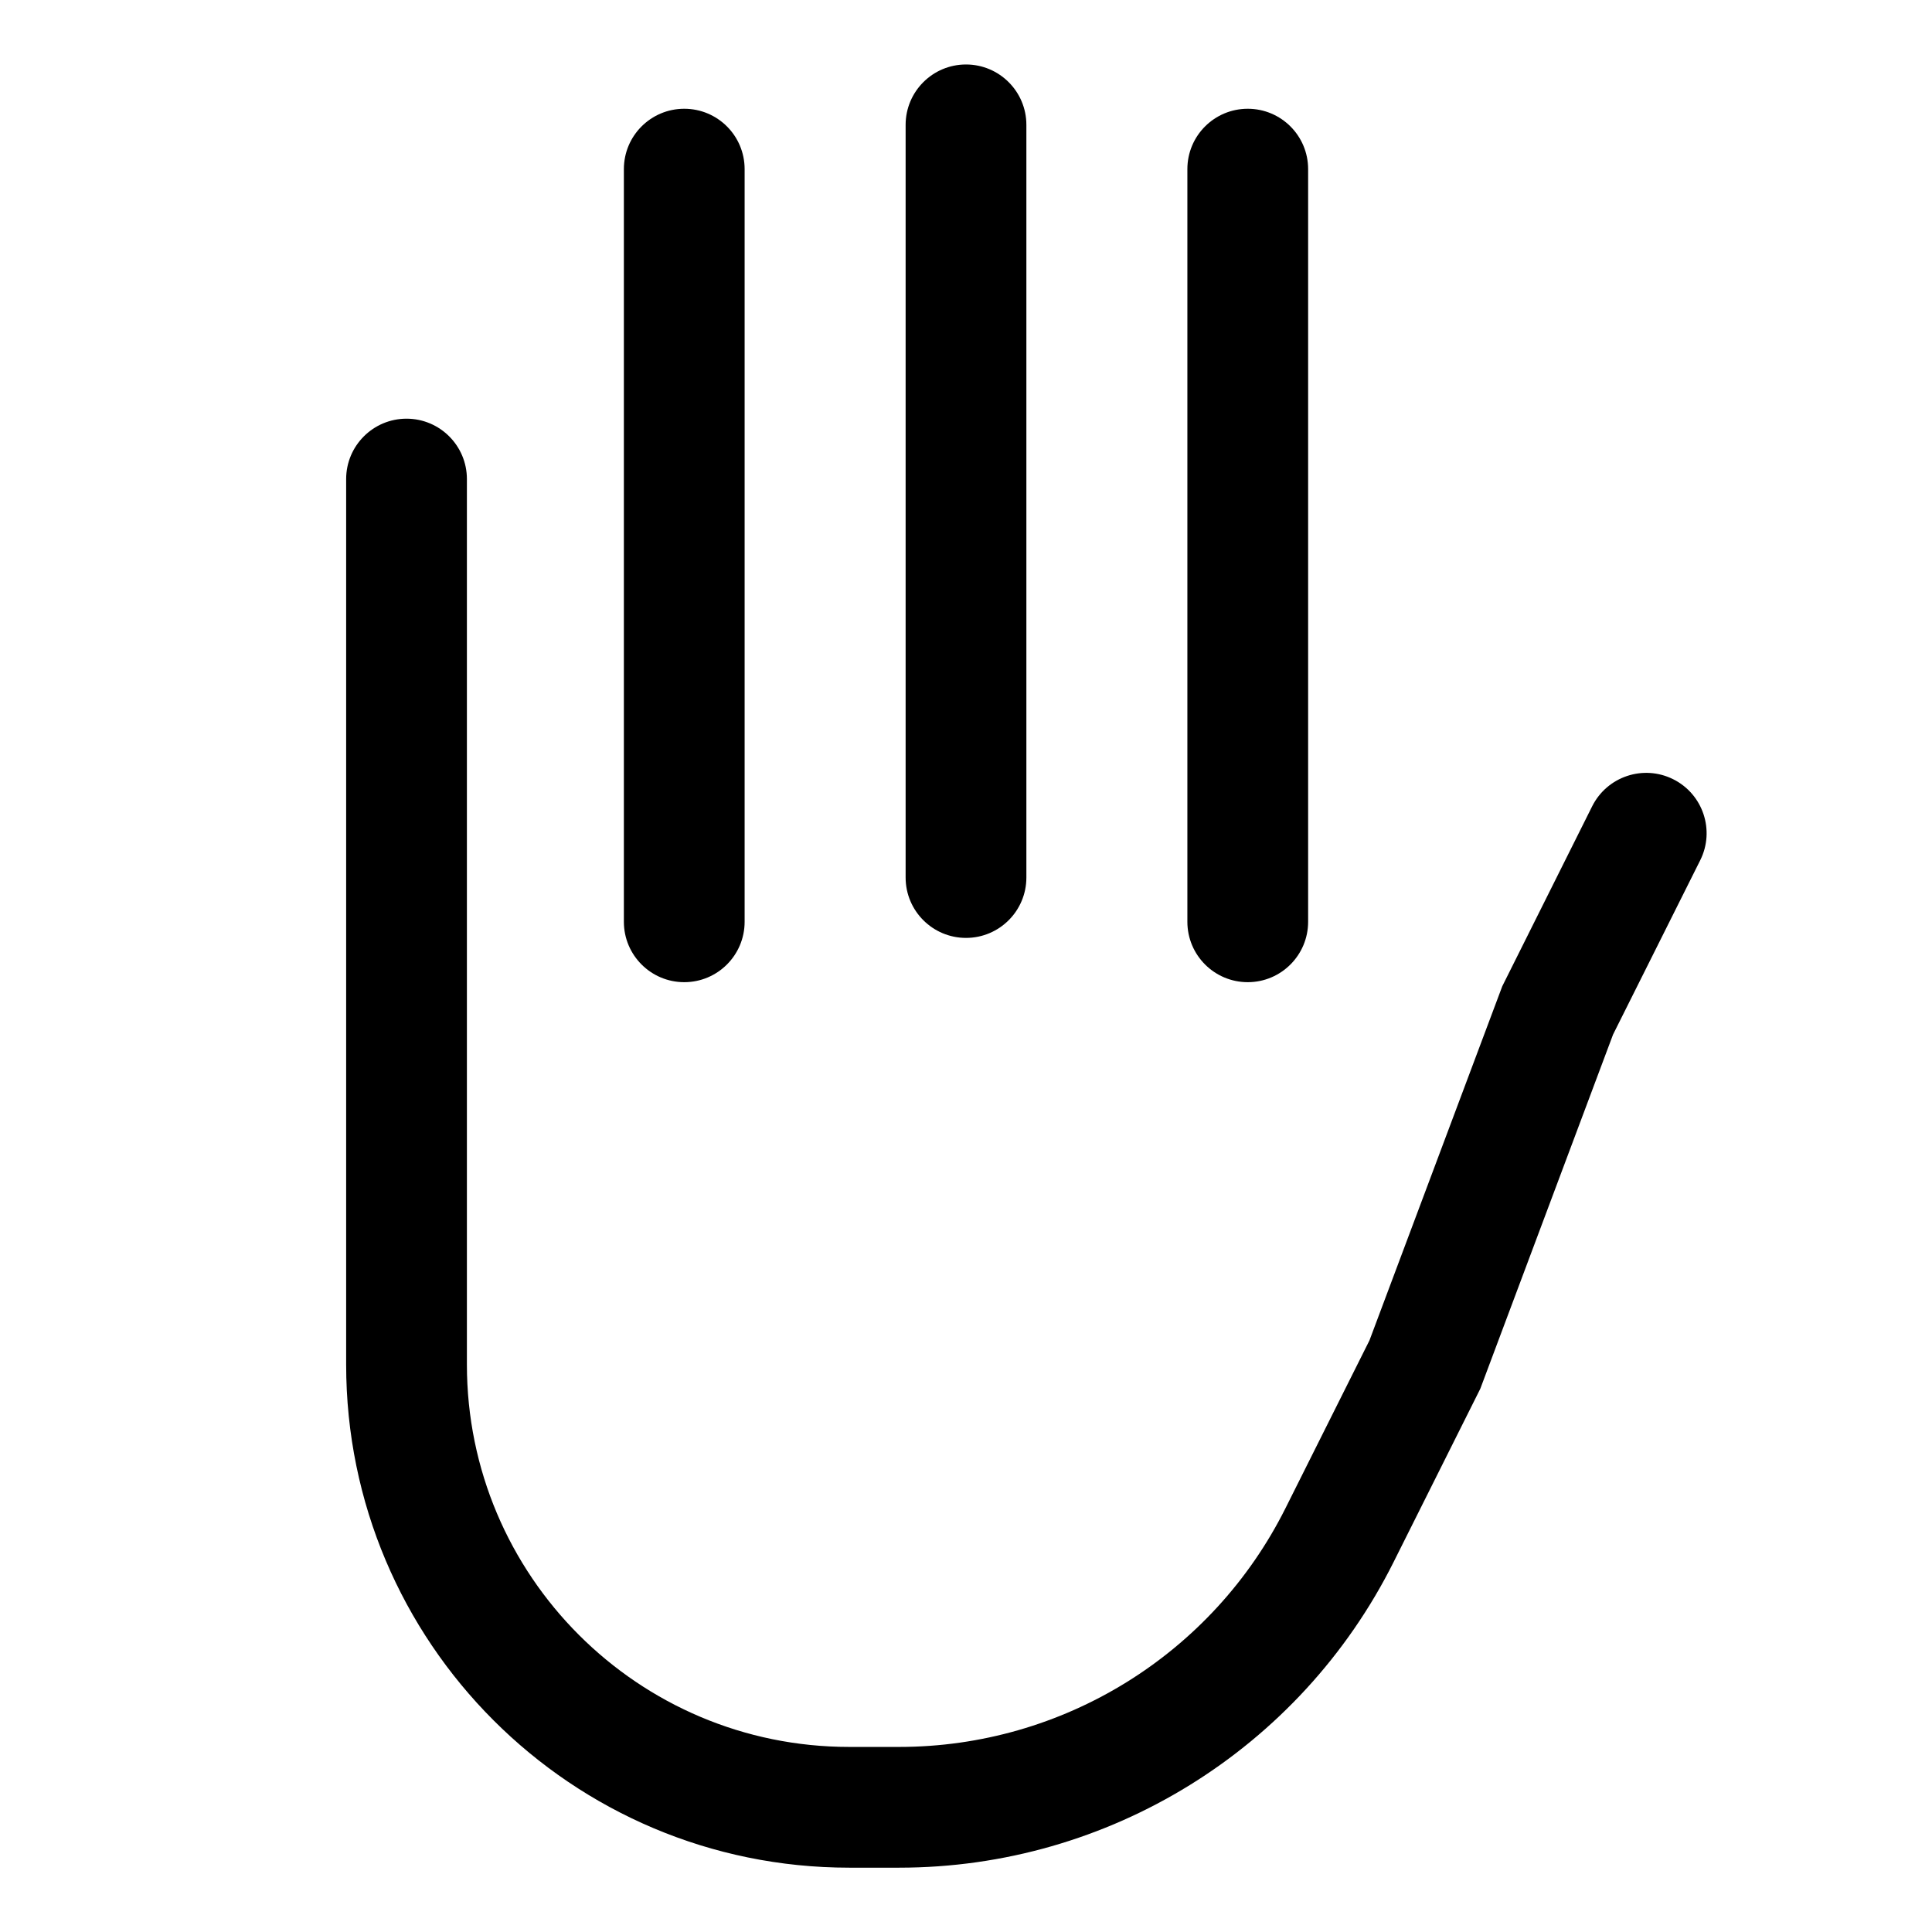
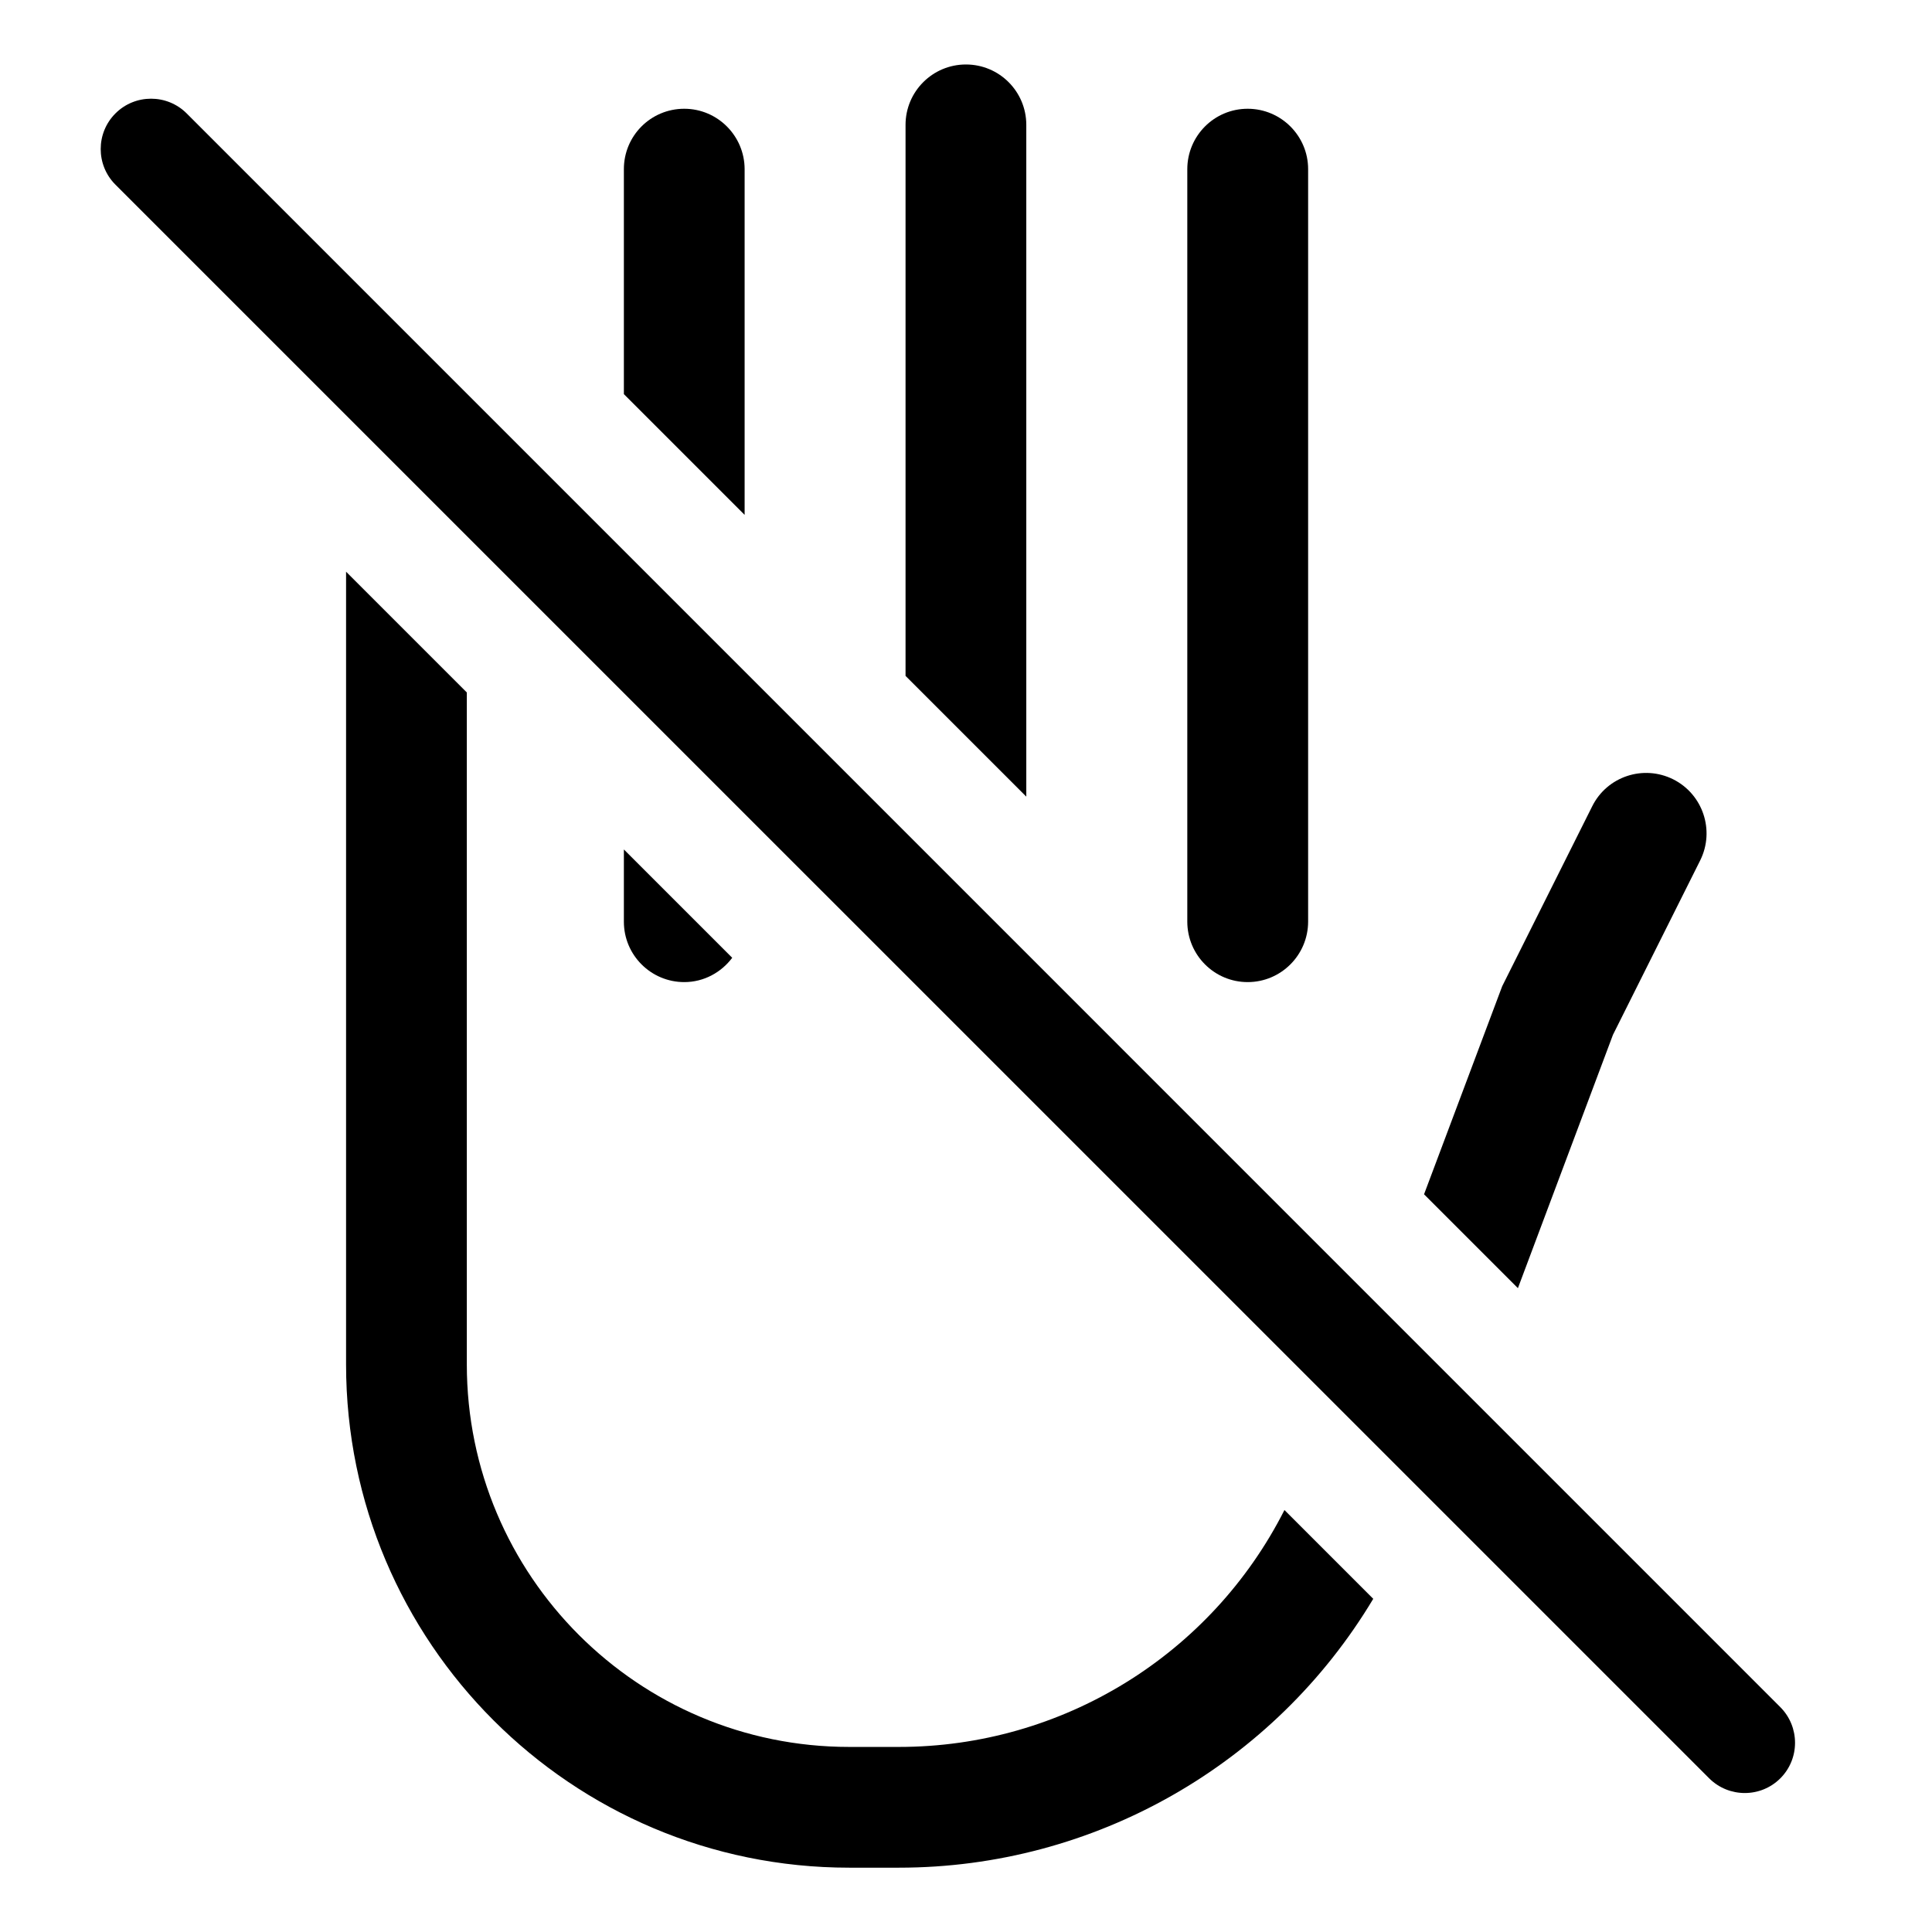
<svg xmlns="http://www.w3.org/2000/svg" width="24" height="24" viewBox="0 0 24 24" fill="none">
-   <path d="M12.75 1.551C12.75 1.137 12.414 0.801 12 0.801C11.586 0.801 11.25 1.137 11.25 1.551V10.901C11.25 11.315 11.586 11.651 12 11.651C12.414 11.651 12.75 11.315 12.75 10.901V1.551Z" fill="black" />
-   <path d="M9.25 2.101C9.25 1.686 8.914 1.351 8.5 1.351C8.086 1.351 7.75 1.686 7.75 2.101V11.451C7.75 11.865 8.086 12.201 8.5 12.201C8.914 12.201 9.25 11.865 9.25 11.451V2.101Z" fill="black" />
-   <path d="M5.8 5.951C5.8 5.537 5.464 5.201 5.05 5.201C4.636 5.201 4.3 5.537 4.3 5.951V16.951C4.3 20.402 7.098 23.201 10.55 23.201H11.169C13.77 23.201 16.148 21.731 17.312 19.404L18.389 17.251L20.038 12.851L21.121 10.686C21.306 10.316 21.156 9.865 20.785 9.68C20.415 9.495 19.965 9.645 19.779 10.015L18.662 12.251L17.012 16.651L15.97 18.733C15.061 20.552 13.202 21.701 11.169 21.701H10.55C7.927 21.701 5.8 19.574 5.8 16.951V5.951Z" fill="black" />
-   <path d="M15.5 1.351C15.914 1.351 16.25 1.686 16.25 2.101V11.451C16.25 11.865 15.914 12.201 15.5 12.201C15.086 12.201 14.75 11.865 14.75 11.451V2.101C14.75 1.686 15.086 1.351 15.5 1.351Z" fill="black" />
+   <path d="M5.799 8.602V16.951C5.8 19.574 7.926 21.701 10.549 21.701H11.168C13.191 21.701 15.042 20.562 15.956 18.758L17.059 19.861C15.826 21.921 13.594 23.201 11.168 23.201H10.549C7.098 23.201 4.3 20.402 4.299 16.951V7.102L5.799 8.602Z" fill="black" />
+   <path d="M1.434 1.409C1.678 1.165 2.075 1.165 2.319 1.409L22.116 21.207C22.359 21.451 22.36 21.847 22.116 22.091C21.872 22.335 21.476 22.334 21.232 22.091L1.434 2.294C1.19 2.05 1.19 1.653 1.434 1.409Z" fill="black" />
+   <path d="M19.779 10.016C19.964 9.645 20.414 9.496 20.785 9.681C21.154 9.866 21.305 10.316 21.121 10.687L20.037 12.854L18.856 16.002L17.69 14.836L18.647 12.288L18.661 12.251L19.779 10.016Z" fill="black" />
+   <path d="M9.096 11.898C8.959 12.08 8.744 12.2 8.5 12.2C8.086 12.2 7.75 11.864 7.75 11.45V10.552L9.096 11.898Z" fill="black" />
+   <path d="M15.499 1.351C15.913 1.351 16.25 1.687 16.25 2.101V11.45C16.249 11.864 15.913 12.2 15.499 12.2C15.085 12.2 14.75 11.864 14.749 11.45V2.101C14.75 1.686 15.085 1.351 15.499 1.351Z" fill="black" />
+   <path d="M11.999 0.801C12.414 0.801 12.749 1.137 12.749 1.551V9.896L11.249 8.396V1.551C11.249 1.137 11.585 0.801 11.999 0.801Z" fill="black" />
+   <path d="M8.5 1.351C8.913 1.351 9.249 1.687 9.25 2.101V6.396L7.75 4.896V2.101C7.75 1.686 8.085 1.351 8.5 1.351Z" fill="black" />
</svg>
